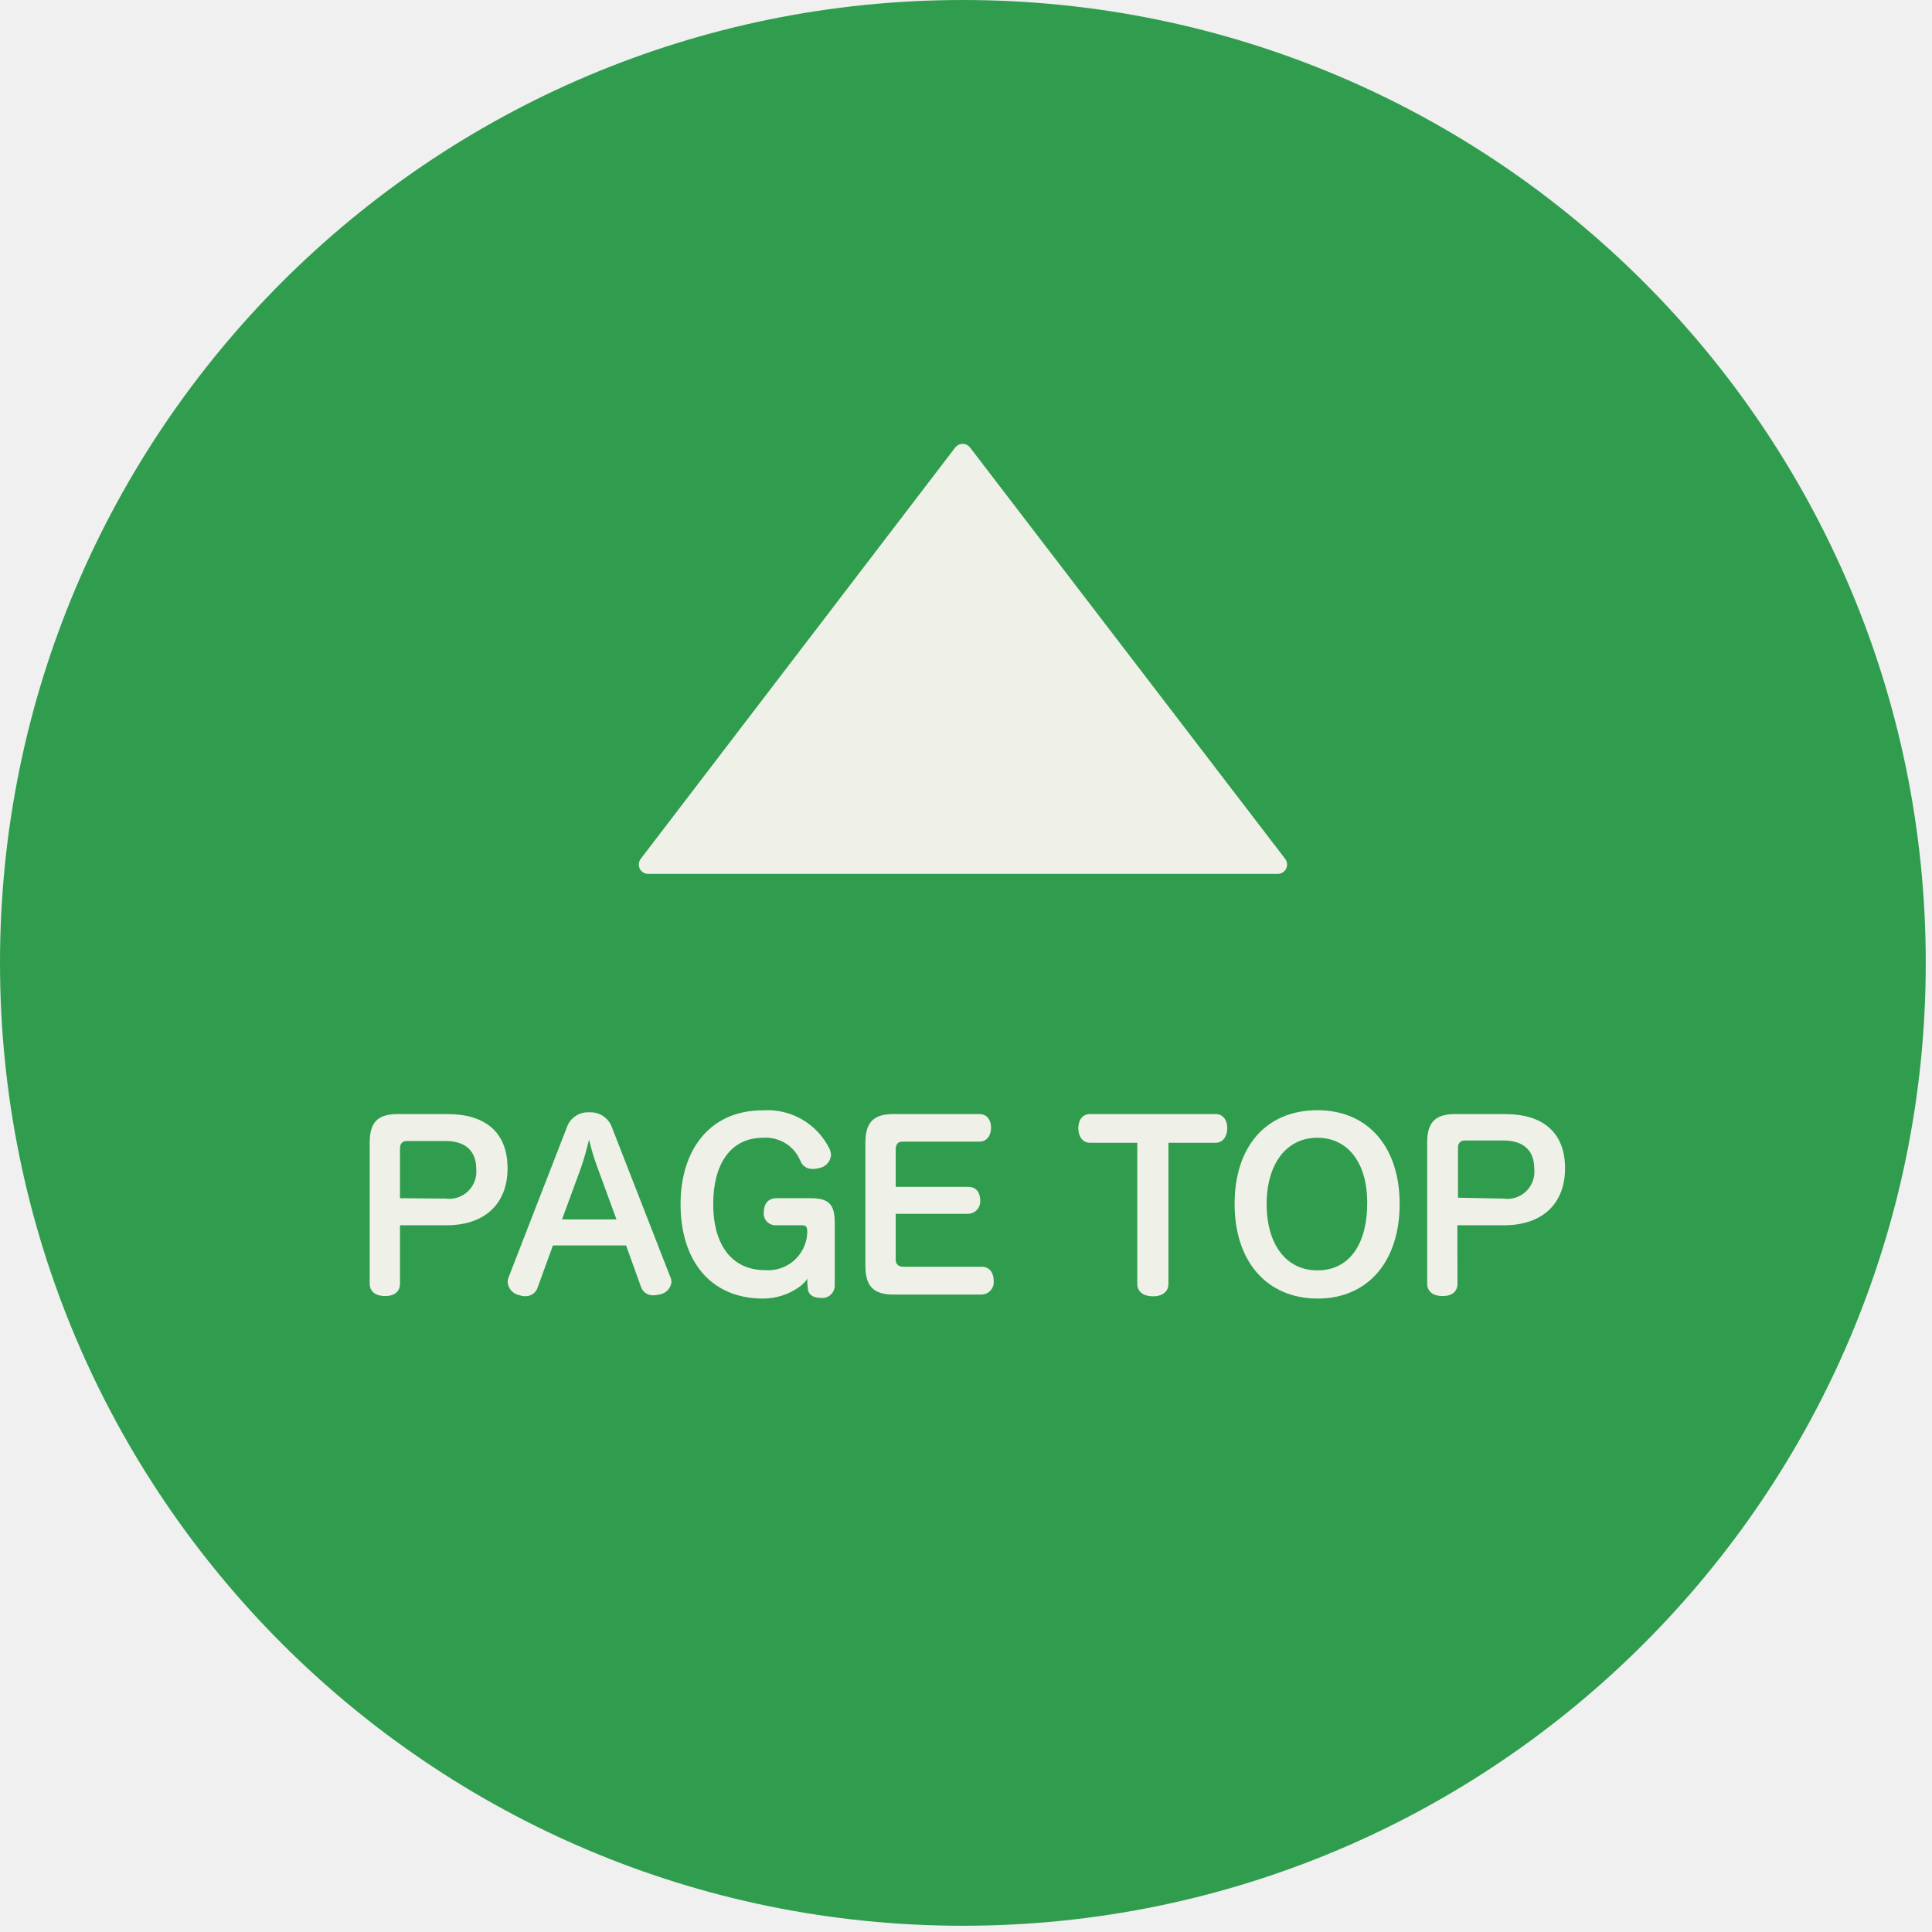
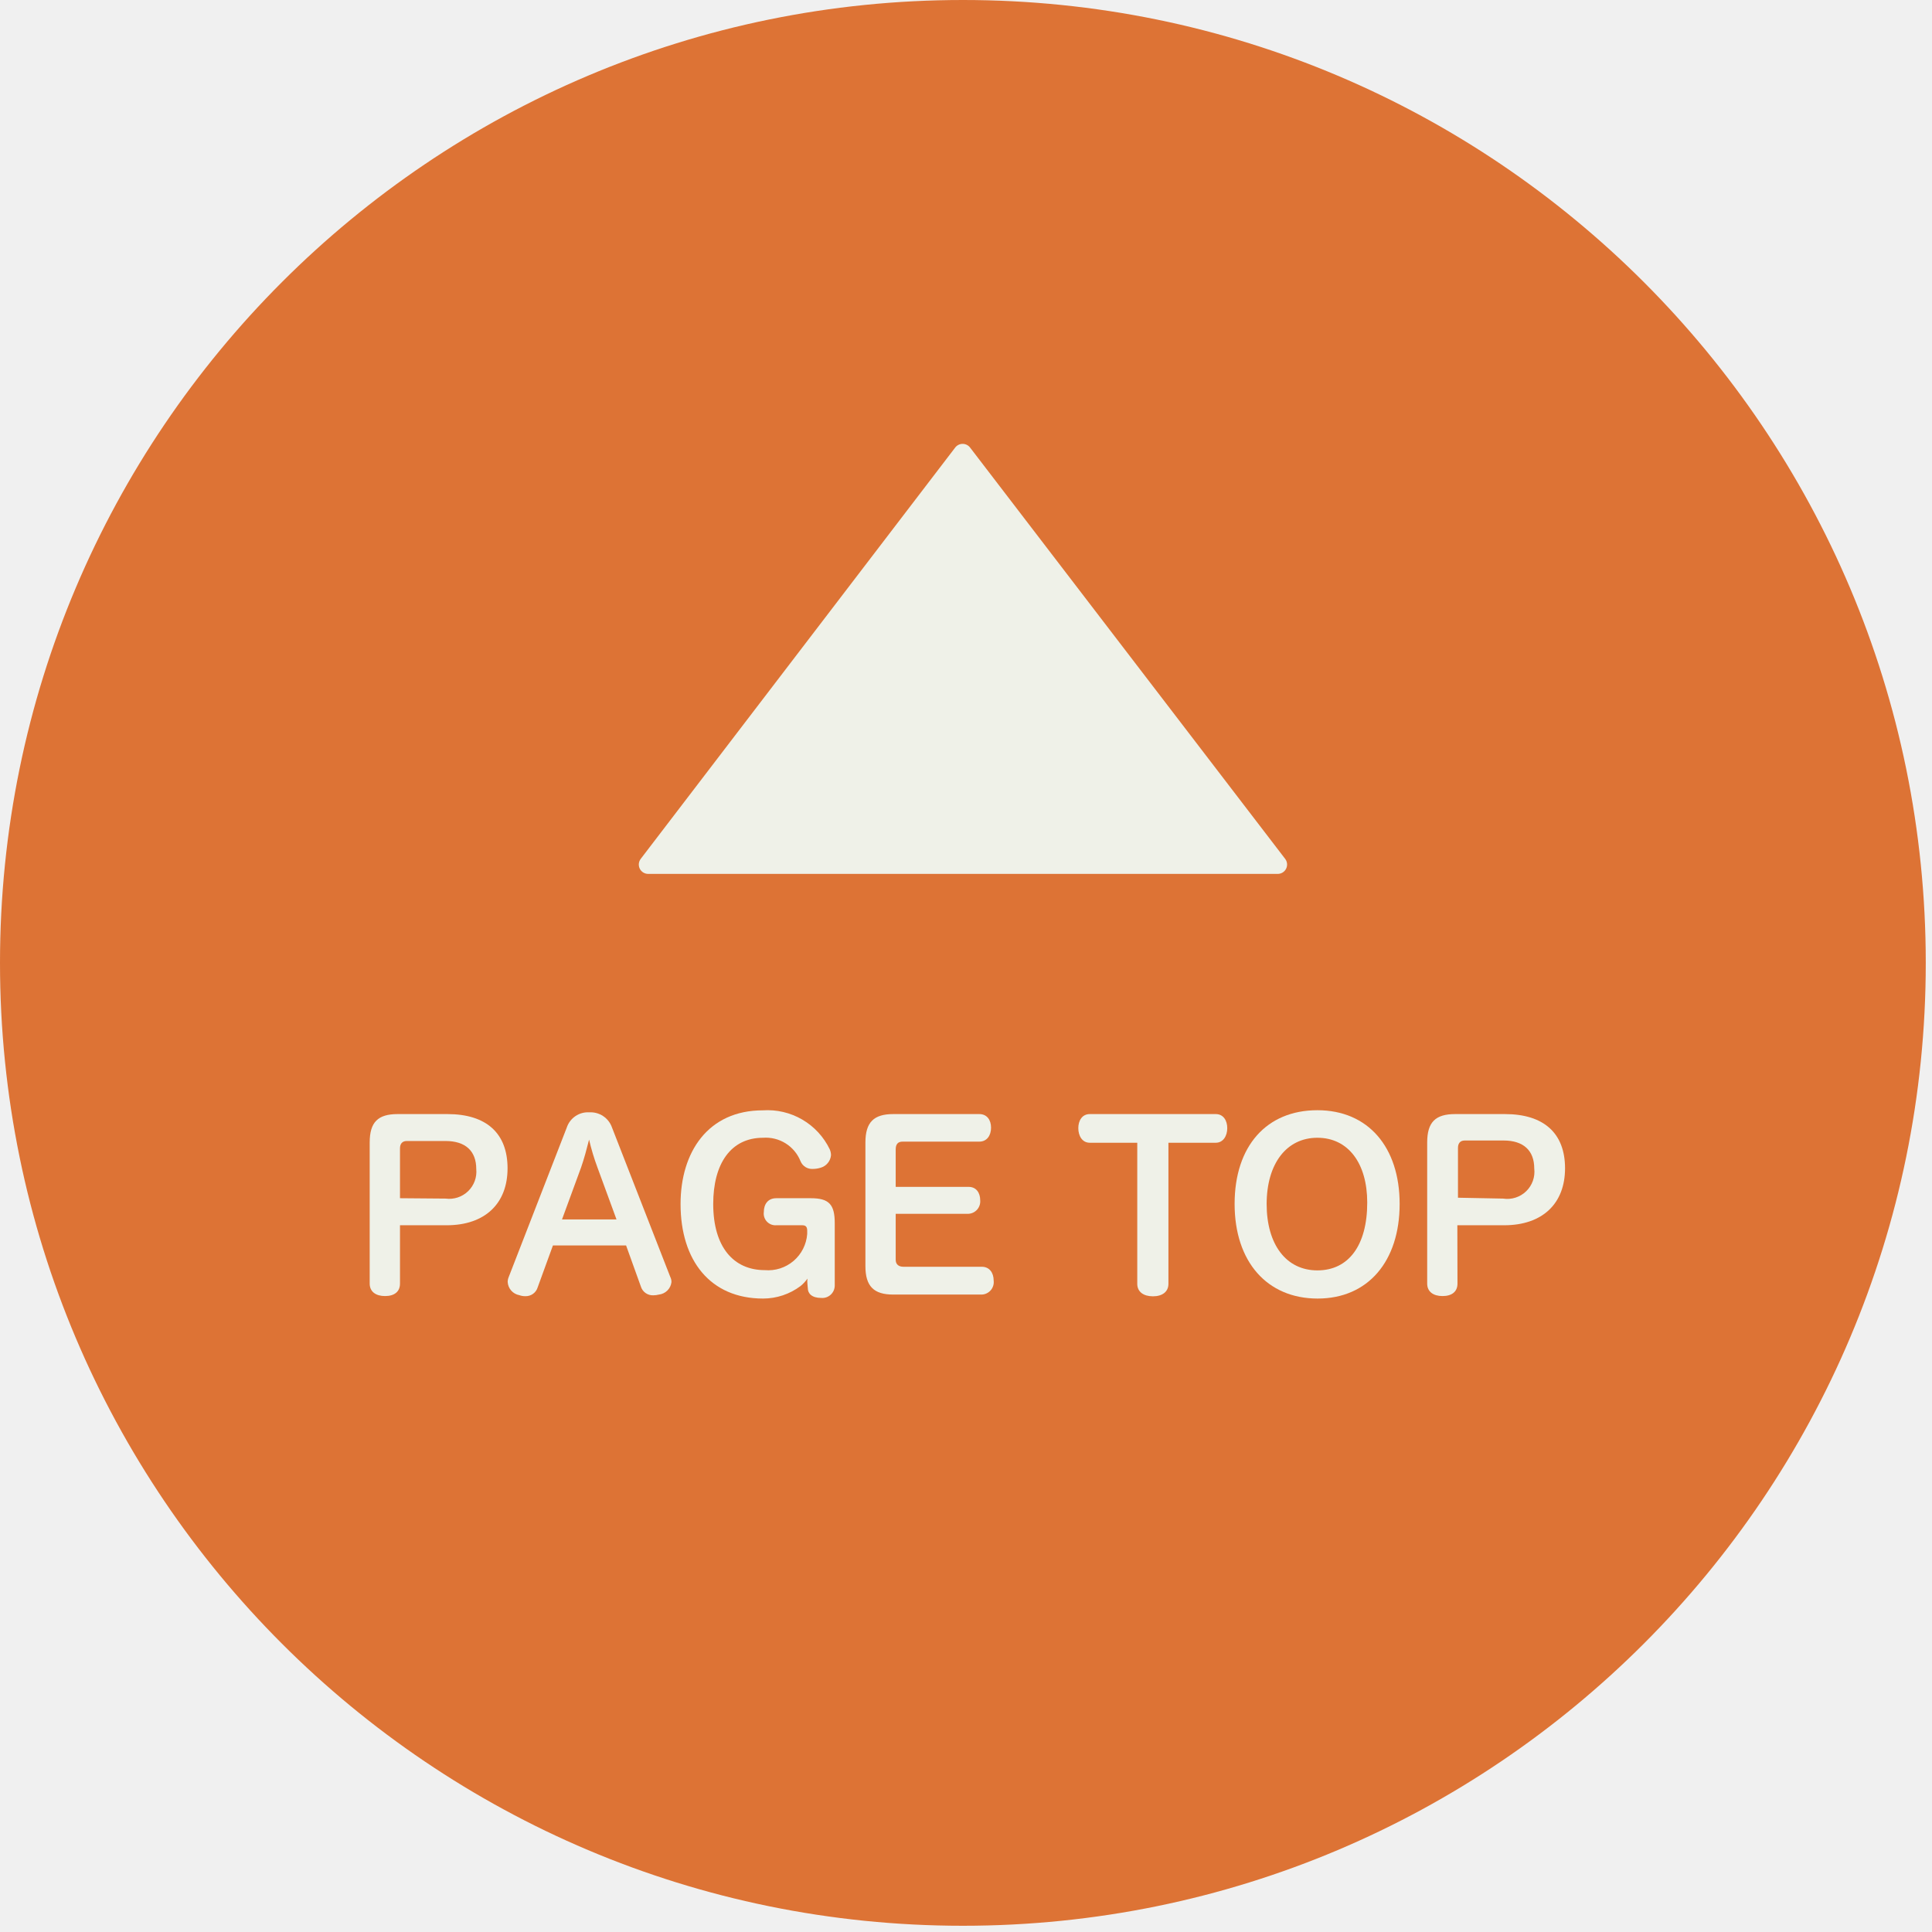
<svg xmlns="http://www.w3.org/2000/svg" width="155" height="155" viewBox="0 0 155 155" fill="none">
  <g clip-path="url(#clip0_568_2533)">
-     <path d="M77.25 154.5C119.914 154.5 154.5 119.914 154.5 77.25C154.5 34.586 119.914 0 77.25 0C34.586 0 0 34.586 0 77.25C0 119.914 34.586 154.5 77.25 154.5Z" fill="#309D4E" />
+     <path d="M77.25 154.5C119.914 154.5 154.5 119.914 154.5 77.25C154.5 34.586 119.914 0 77.25 0C34.586 0 0 34.586 0 77.25C0 119.914 34.586 154.5 77.25 154.5Z" fill="#DD7335" />
    <path d="M32.09 102.98C32.09 103.63 31.64 103.98 30.89 103.98C30.14 103.98 29.66 103.62 29.66 102.98V91.66C29.66 90.02 30.33 89.38 31.9 89.38H35.9C39.01 89.38 40.72 90.91 40.72 93.73C40.72 96.55 38.92 98.3 35.83 98.3H32.09V102.98ZM35.75 96.16C36.076 96.204 36.407 96.173 36.719 96.071C37.031 95.969 37.316 95.797 37.553 95.569C37.789 95.341 37.971 95.063 38.085 94.755C38.199 94.447 38.242 94.117 38.21 93.79C38.21 92.33 37.33 91.54 35.75 91.54H32.63C32.27 91.54 32.09 91.77 32.09 92.13V96.13L35.75 96.16Z" fill="#EFF1E8" />
    <path d="M43.14 103.27C43.078 103.484 42.946 103.672 42.764 103.802C42.583 103.933 42.364 103.999 42.14 103.99C41.98 103.992 41.821 103.965 41.67 103.91C41.417 103.865 41.187 103.736 41.016 103.544C40.845 103.351 40.745 103.107 40.73 102.85C40.731 102.716 40.758 102.583 40.81 102.46L45.471 90.46C45.595 90.085 45.841 89.763 46.168 89.542C46.495 89.321 46.886 89.215 47.281 89.24C47.675 89.218 48.066 89.325 48.395 89.545C48.723 89.765 48.971 90.086 49.1 90.46L53.781 102.46C53.842 102.584 53.873 102.721 53.87 102.86C53.841 103.115 53.726 103.352 53.544 103.534C53.363 103.715 53.125 103.83 52.87 103.86C52.72 103.898 52.566 103.918 52.41 103.92C52.187 103.929 51.968 103.863 51.786 103.732C51.605 103.602 51.473 103.414 51.41 103.2L50.23 99.92H44.36L43.14 103.27ZM49.46 97.83L47.931 93.66C47.66 92.931 47.436 92.187 47.261 91.43C47.06 92.22 46.87 92.94 46.62 93.66L45.09 97.83H49.46Z" fill="#EFF1E8" />
    <path d="M64.78 103.03C64.761 102.881 64.761 102.73 64.78 102.58C64.622 102.806 64.434 103.008 64.22 103.18C63.354 103.829 62.301 104.18 61.22 104.18C56.98 104.18 54.6 101.12 54.6 96.6C54.6 92.43 56.8 89.08 61.2 89.08C62.305 89.005 63.408 89.263 64.365 89.821C65.322 90.379 66.09 91.211 66.57 92.21C66.634 92.359 66.668 92.518 66.67 92.68C66.649 92.91 66.56 93.128 66.413 93.306C66.267 93.485 66.071 93.615 65.85 93.68C65.646 93.745 65.433 93.779 65.22 93.78C65.008 93.795 64.796 93.742 64.617 93.629C64.437 93.515 64.298 93.348 64.22 93.15C63.982 92.561 63.563 92.062 63.024 91.726C62.485 91.39 61.853 91.234 61.22 91.28C58.61 91.28 57.22 93.39 57.22 96.59C57.22 100.06 58.86 101.9 61.36 101.9C61.774 101.936 62.191 101.889 62.587 101.762C62.983 101.635 63.349 101.43 63.666 101.161C63.982 100.891 64.242 100.561 64.429 100.19C64.617 99.819 64.729 99.415 64.76 99V98.75C64.76 98.48 64.69 98.3 64.37 98.3H62.28C62.14 98.31 62.001 98.289 61.871 98.239C61.741 98.188 61.624 98.109 61.528 98.008C61.432 97.906 61.36 97.785 61.317 97.652C61.274 97.519 61.261 97.379 61.28 97.24C61.28 96.61 61.61 96.13 62.28 96.13H65.05C66.51 96.13 66.97 96.63 66.97 98.13V103.13C66.97 103.269 66.942 103.407 66.886 103.535C66.83 103.662 66.748 103.777 66.646 103.871C66.543 103.965 66.422 104.037 66.29 104.082C66.158 104.126 66.018 104.143 65.88 104.13C65.12 104.13 64.81 103.76 64.81 103.36L64.78 103.03Z" fill="#EFF1E8" />
    <path d="M71.86 101.07C71.86 101.45 72.11 101.63 72.49 101.63H78.77C79.38 101.63 79.72 102.11 79.72 102.74C79.736 102.877 79.725 103.016 79.685 103.148C79.645 103.28 79.579 103.402 79.49 103.508C79.4 103.613 79.29 103.698 79.166 103.759C79.043 103.82 78.907 103.854 78.77 103.86H71.66C70.1 103.86 69.43 103.19 69.43 101.58V91.66C69.43 90.04 70.1 89.38 71.66 89.38H78.57C79.18 89.38 79.51 89.85 79.51 90.47C79.51 91.09 79.18 91.59 78.57 91.59H72.42C72.04 91.59 71.86 91.79 71.86 92.22V95.22H77.71C78.32 95.22 78.64 95.69 78.64 96.3C78.651 96.432 78.635 96.565 78.594 96.691C78.553 96.817 78.487 96.934 78.401 97.035C78.314 97.135 78.209 97.217 78.09 97.277C77.971 97.336 77.842 97.371 77.71 97.38H71.86V101.07Z" fill="#EFF1E8" />
    <path d="M87.43 91.68C86.82 91.68 86.51 91.12 86.51 90.51C86.51 89.9 86.82 89.38 87.43 89.38H97.54C98.15 89.38 98.46 89.9 98.46 90.51C98.46 91.12 98.14 91.68 97.54 91.68H93.74V103C93.74 103.63 93.26 104 92.5 104C91.74 104 91.24 103.64 91.24 103V91.68H87.43Z" fill="#EFF1E8" />
    <path d="M112.29 96.59C112.29 101.18 109.76 104.18 105.71 104.18C101.66 104.18 99.05 101.23 99.05 96.59C99.05 91.95 101.61 89.07 105.69 89.07C109.77 89.07 112.29 92.04 112.29 96.59ZM101.62 96.59C101.62 99.85 103.19 101.92 105.69 101.92C108.19 101.92 109.69 99.92 109.69 96.48C109.69 93.32 108.16 91.28 105.69 91.28C103.22 91.28 101.62 93.35 101.62 96.61V96.59Z" fill="#EFF1E8" />
    <path d="M116.93 102.98C116.93 103.63 116.48 103.98 115.73 103.98C114.98 103.98 114.5 103.62 114.5 102.98V91.66C114.5 90.02 115.17 89.38 116.74 89.38H120.74C123.85 89.38 125.56 90.91 125.56 93.73C125.56 96.55 123.76 98.3 120.67 98.3H116.92L116.93 102.98ZM120.59 96.16C120.922 96.212 121.262 96.186 121.583 96.084C121.903 95.983 122.196 95.809 122.438 95.575C122.68 95.342 122.865 95.056 122.978 94.739C123.091 94.422 123.129 94.084 123.09 93.75C123.09 92.29 122.21 91.5 120.63 91.5H117.51C117.15 91.5 116.97 91.73 116.97 92.09V96.09L120.59 96.16Z" fill="#EFF1E8" />
    <path d="M102.51 69.36H52L77.23 36.36L102.51 69.36Z" fill="#EFF1E8" stroke="#EFF1E8" stroke-width="1.5" stroke-linejoin="round" />
  </g>
  <defs>
    <clipPath id="clip0_568_2533">
      <rect width="154.5" height="154.5" fill="white" />
    </clipPath>
  </defs>
</svg>
